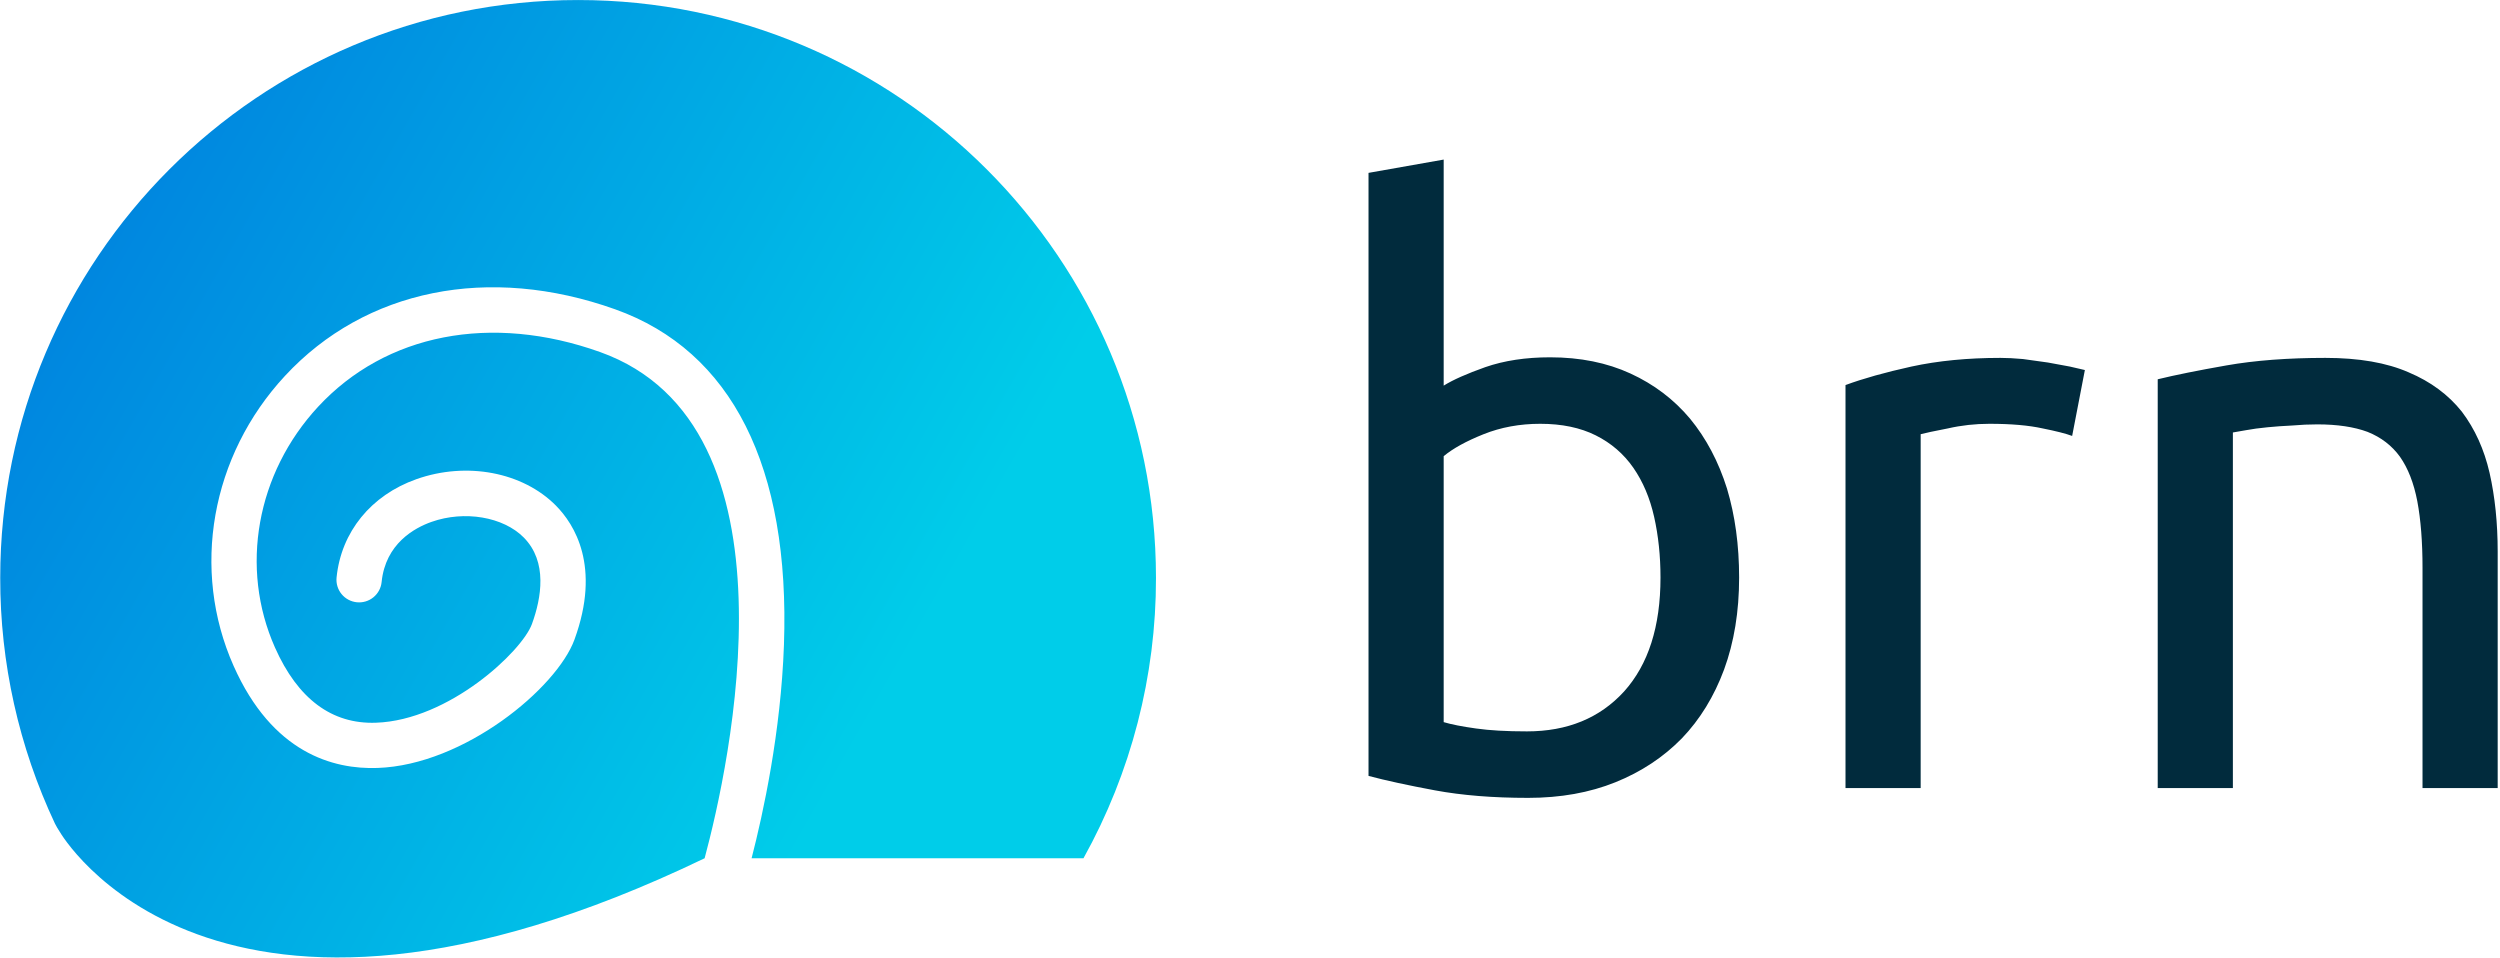
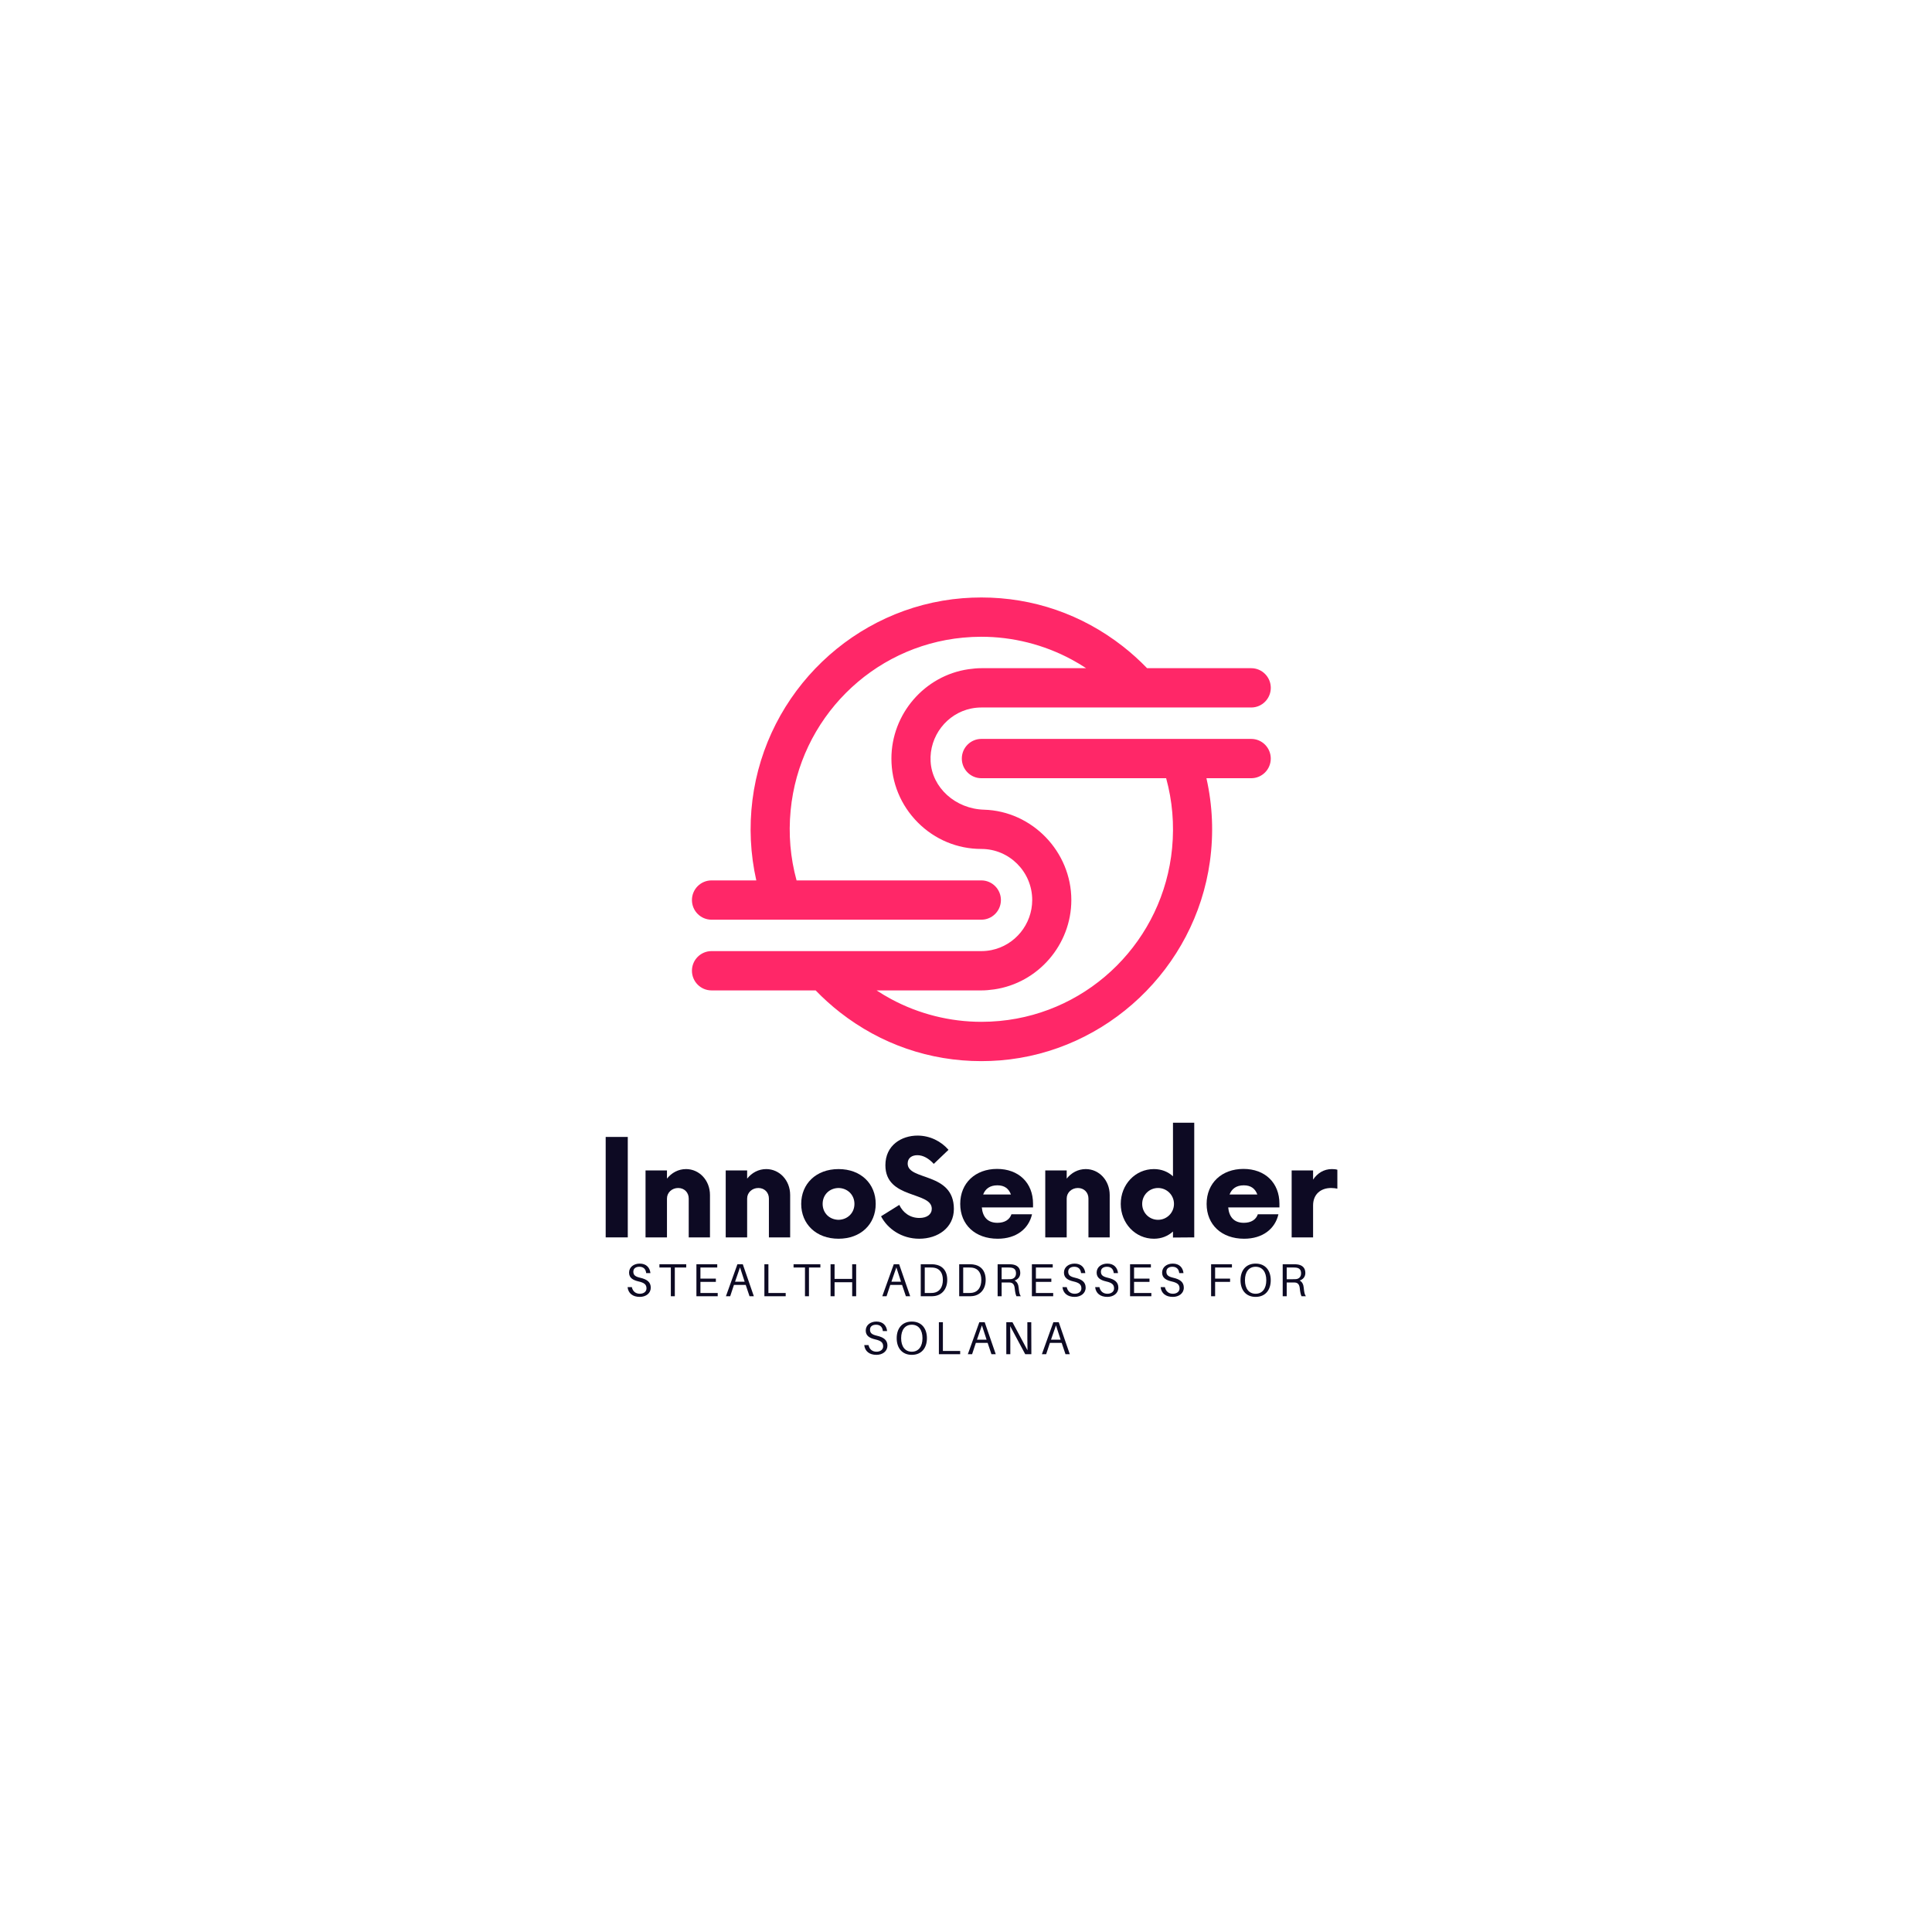
- <svg xmlns="http://www.w3.org/2000/svg" data-v-d3f97b9e="" viewBox="0 0 235 90">
-   <g data-v-d3f97b9e="" id="9da0d20e-d0d9-4fe9-833d-bae0e500fe6d" fill="#012B3D" transform="matrix(5.434783,0,0,5.434783,122.5539,3.152173)">
-     <path d="M2.42 2.18L2.42 6.09L2.42 6.09Q2.66 5.94 3.14 5.77L3.14 5.77L3.14 5.77Q3.63 5.60 4.26 5.60L4.26 5.60L4.26 5.60Q5.04 5.60 5.65 5.88L5.65 5.88L5.65 5.88Q6.26 6.16 6.68 6.66L6.68 6.66L6.68 6.66Q7.10 7.17 7.32 7.87L7.32 7.87L7.32 7.87Q7.53 8.57 7.53 9.41L7.53 9.41L7.53 9.41Q7.53 10.29 7.27 11.00L7.27 11.00L7.27 11.00Q7.01 11.70 6.54 12.19L6.54 12.19L6.54 12.19Q6.06 12.68 5.39 12.95L5.39 12.95L5.39 12.95Q4.72 13.22 3.88 13.22L3.88 13.22L3.88 13.22Q2.97 13.22 2.27 13.09L2.27 13.09L2.27 13.09Q1.57 12.96 1.12 12.84L1.12 12.84L1.12 2.41L2.42 2.18ZM2.42 7.31L2.42 11.91L2.42 11.91Q2.62 11.97 2.98 12.02L2.98 12.02L2.98 12.02Q3.33 12.07 3.86 12.07L3.86 12.07L3.86 12.07Q4.91 12.07 5.54 11.38L5.54 11.38L5.54 11.38Q6.17 10.68 6.17 9.41L6.17 9.41L6.17 9.41Q6.17 8.85 6.06 8.36L6.06 8.36L6.06 8.36Q5.95 7.87 5.70 7.51L5.70 7.51L5.70 7.51Q5.45 7.15 5.05 6.95L5.05 6.95L5.05 6.95Q4.65 6.75 4.09 6.75L4.09 6.75L4.09 6.75Q3.56 6.75 3.11 6.93L3.11 6.93L3.11 6.93Q2.66 7.11 2.42 7.31L2.42 7.31ZM12.05 5.61L12.05 5.61L12.05 5.61Q12.22 5.61 12.44 5.63L12.44 5.63L12.44 5.63Q12.66 5.66 12.87 5.69L12.87 5.69L12.87 5.69Q13.08 5.73 13.25 5.76L13.25 5.76L13.25 5.76Q13.43 5.80 13.51 5.82L13.51 5.82L13.29 6.96L13.29 6.96Q13.13 6.90 12.78 6.83L12.78 6.83L12.78 6.83Q12.42 6.75 11.86 6.75L11.86 6.75L11.86 6.75Q11.49 6.75 11.14 6.83L11.14 6.83L11.14 6.83Q10.78 6.90 10.67 6.93L10.67 6.93L10.67 13.05L9.37 13.05L9.37 6.08L9.37 6.08Q9.83 5.91 10.51 5.76L10.51 5.76L10.51 5.76Q11.20 5.61 12.05 5.61ZM14.77 13.05L14.77 5.98L14.77 5.98Q15.22 5.87 15.96 5.74L15.96 5.74L15.96 5.74Q16.70 5.61 17.67 5.61L17.67 5.61L17.67 5.61Q18.54 5.61 19.11 5.86L19.11 5.86L19.11 5.86Q19.68 6.10 20.03 6.54L20.03 6.54L20.03 6.54Q20.37 6.99 20.51 7.60L20.51 7.60L20.51 7.60Q20.65 8.22 20.65 8.96L20.65 8.96L20.65 13.05L19.35 13.05L19.35 9.24L19.35 9.24Q19.35 8.57 19.26 8.09L19.26 8.09L19.26 8.09Q19.17 7.62 18.96 7.32L18.96 7.32L18.96 7.32Q18.75 7.03 18.40 6.89L18.40 6.89L18.40 6.89Q18.05 6.76 17.53 6.76L17.53 6.76L17.53 6.76Q17.32 6.76 17.09 6.78L17.09 6.78L17.09 6.78Q16.87 6.79 16.67 6.81L16.67 6.81L16.67 6.81Q16.46 6.83 16.30 6.86L16.30 6.86L16.30 6.86Q16.14 6.89 16.07 6.90L16.07 6.90L16.07 13.05L14.77 13.05Z" />
-   </g>
-   <linearGradient data-v-d3f97b9e="" gradientTransform="rotate(25)" id="d8604cf5-a770-4f1a-bb37-23a14bb5601e" x1="0%" y1="0%" x2="100%" y2="0%">
-     <stop data-v-d3f97b9e="" offset="0%" style="stop-color: rgb(0, 118, 221); stop-opacity: 1;" />
-     <stop data-v-d3f97b9e="" offset="100%" style="stop-color: rgb(0, 205, 233); stop-opacity: 1;" />
-   </linearGradient>
-   <g data-v-d3f97b9e="" id="62230ac7-45c5-4efb-8295-a604cb82e60c" transform="matrix(1.216322,0,0,1.216322,-6.475998,-15.81284)" stroke="none" fill="url(#d8604cf5-a770-4f1a-bb37-23a14bb5601e)">
-     <path d="M50 13.003c-24.664 0-44.658 19.994-44.658 44.66A44.48 44.48 0 0 0 9.571 76.65c.11.217.234.427.369.63.017.03 11.694 20.411 49.839 2.049 1.898-7.068 7.801-33.461-8.092-39.127-8.403-2.996-16.544-1.414-21.777 4.231-4.766 5.142-6.075 12.447-3.335 18.61 1.765 3.973 4.394 5.933 7.804 5.811 5.646-.193 11.284-5.518 12.053-7.624.736-2.018 1.225-4.817-.633-6.692-1.583-1.599-4.581-2.106-7.128-1.205-1.312.464-3.557 1.685-3.854 4.647a1.747 1.747 0 0 1-1.917 1.565 1.748 1.748 0 0 1-1.565-1.916c.354-3.516 2.661-6.355 6.17-7.597 3.88-1.373 8.214-.552 10.782 2.042 1.422 1.437 3.5 4.692 1.434 10.354-1.366 3.745-8.519 9.693-15.222 9.922-3.422.121-8.13-1.155-11.121-7.886-3.31-7.445-1.752-16.242 3.967-22.411 6.215-6.705 15.755-8.63 25.52-5.149C61.884 40.12 66.393 49.085 65.91 62.83c-.238 6.755-1.604 13.026-2.501 16.498h25.649a44.45 44.45 0 0 0 5.603-21.667C94.658 32.998 74.664 13.003 50 13.003z" />
+ <svg xmlns="http://www.w3.org/2000/svg" width="500" zoomAndPan="magnify" viewBox="0 0 375 375" height="500" preserveAspectRatio="xMidYMid meet" version="1.0">
+   <defs>
+     <g />
+     <clipPath id="12694d5017">
+       <path d="M 134.254 115.977 L 246.742 115.977 L 246.742 205.977 L 134.254 205.977 Z M 134.254 115.977 " clip-rule="nonzero" />
+     </clipPath>
+   </defs>
+   <g clip-path="url(#12694d5017)">
+     <path fill="#ff2768" d="M 190.48 205.965 C 180.457 205.965 170.969 202.688 163.035 196.492 C 161.371 195.188 159.785 193.758 158.316 192.238 L 138.102 192.238 C 136.008 192.238 134.305 190.523 134.305 188.422 C 134.305 186.32 136.008 184.609 138.102 184.609 L 190.48 184.609 C 191.145 184.609 191.809 184.543 192.453 184.41 C 197.027 183.477 200.352 179.387 200.352 174.695 C 200.352 169.23 195.922 164.781 190.48 164.781 C 185.824 164.781 181.441 162.953 178.141 159.637 C 174.84 156.32 173.023 151.918 173.023 147.238 C 173.023 138.586 179.457 131.129 187.988 129.895 C 188.922 129.758 189.715 129.695 190.48 129.695 L 210.82 129.695 C 209.891 129.086 208.938 128.516 207.961 127.992 C 202.609 125.117 196.562 123.594 190.48 123.594 C 189.301 123.594 188.102 123.652 186.918 123.766 C 169.23 125.43 155.156 139.539 153.461 157.309 C 153.016 161.922 153.406 166.484 154.613 170.887 L 190.48 170.887 C 192.574 170.887 194.277 172.598 194.277 174.699 C 194.277 176.801 192.574 178.512 190.48 178.512 L 138.102 178.512 C 136.008 178.512 134.305 176.801 134.305 174.699 C 134.305 172.598 136.008 170.887 138.102 170.887 L 146.797 170.887 C 145.645 165.762 145.391 160.516 146.051 155.266 C 148.699 134.266 165.852 117.797 186.836 116.113 C 188.047 116.02 189.277 115.969 190.484 115.969 C 200.508 115.969 209.996 119.246 217.93 125.441 C 219.598 126.746 221.184 128.176 222.648 129.695 L 242.863 129.695 C 244.957 129.695 246.66 131.41 246.66 133.508 C 246.66 135.613 244.957 137.324 242.863 137.324 L 190.48 137.324 C 189.82 137.324 189.152 137.391 188.508 137.523 C 183.75 138.496 180.363 142.91 180.629 147.785 C 180.898 152.879 185.453 157 190.996 157.16 C 200.34 157.43 207.945 165.297 207.945 174.695 C 207.945 183.348 201.508 190.805 192.977 192.039 C 192.043 192.176 191.25 192.238 190.484 192.238 L 170.145 192.238 C 171.074 192.848 172.031 193.418 173.004 193.941 C 178.355 196.816 184.398 198.336 190.48 198.336 C 191.66 198.336 192.855 198.281 194.039 198.168 C 211.727 196.504 225.801 182.402 227.504 164.633 C 227.945 160.012 227.559 155.449 226.348 151.051 L 190.48 151.051 C 188.387 151.051 186.688 149.336 186.688 147.238 C 186.688 145.133 188.387 143.422 190.48 143.422 L 242.863 143.422 C 244.957 143.422 246.656 145.137 246.656 147.238 C 246.656 149.34 244.957 151.051 242.863 151.051 L 234.168 151.051 C 235.363 156.359 235.594 161.789 234.84 167.227 C 231.969 187.93 214.844 204.16 194.121 205.82 C 192.91 205.914 191.688 205.965 190.48 205.965 Z M 190.48 205.965 " fill-opacity="1" fill-rule="nonzero" />
+   </g>
+   <g fill="#0d0a23" fill-opacity="1">
+     <g transform="translate(115.4853, 240.175)">
+       <g>
+         <path d="M 2.078 0 L 6.367 0 L 6.367 -19.496 L 2.078 -19.496 Z M 2.078 0 " />
+       </g>
+     </g>
+   </g>
+   <g fill="#0d0a23" fill-opacity="1">
+     <g transform="translate(123.3803, 240.175)">
+       <g>
+         <path d="M 9.781 -13.258 C 8.285 -13.258 6.984 -12.543 6.078 -11.406 L 6.078 -12.996 L 1.918 -12.996 L 1.918 0 L 6.078 0 L 6.078 -7.539 C 6.078 -8.707 7.051 -9.586 8.254 -9.586 C 9.457 -9.586 10.301 -8.707 10.301 -7.539 L 10.301 0 L 14.426 0 L 14.426 -8.223 C 14.426 -11.082 12.348 -13.258 9.781 -13.258 Z M 9.781 -13.258 " />
+       </g>
+     </g>
+   </g>
+   <g fill="#0d0a23" fill-opacity="1">
+     <g transform="translate(138.943, 240.175)">
+       <g>
+         <path d="M 9.781 -13.258 C 8.285 -13.258 6.984 -12.543 6.078 -11.406 L 6.078 -12.996 L 1.918 -12.996 L 1.918 0 L 6.078 0 L 6.078 -7.539 C 6.078 -8.707 7.051 -9.586 8.254 -9.586 C 9.457 -9.586 10.301 -8.707 10.301 -7.539 L 10.301 0 L 14.426 0 L 14.426 -8.223 C 14.426 -11.082 12.348 -13.258 9.781 -13.258 Z M 9.781 -13.258 " />
+       </g>
+     </g>
+   </g>
+   <g fill="#0d0a23" fill-opacity="1">
+     <g transform="translate(154.5057, 240.175)">
+       <g>
+         <path d="M 8.254 0.262 C 12.609 0.262 15.469 -2.598 15.469 -6.5 C 15.469 -10.398 12.609 -13.258 8.254 -13.258 C 3.898 -13.258 1.008 -10.398 1.008 -6.5 C 1.008 -2.598 3.898 0.262 8.254 0.262 Z M 8.254 -3.41 C 6.465 -3.445 5.168 -4.742 5.168 -6.5 C 5.168 -8.254 6.465 -9.555 8.254 -9.586 C 10.008 -9.555 11.34 -8.254 11.34 -6.5 C 11.34 -4.742 10.008 -3.445 8.254 -3.41 Z M 8.254 -3.41 " />
+       </g>
+     </g>
+   </g>
+   <g fill="#0d0a23" fill-opacity="1">
+     <g transform="translate(170.4907, 240.175)">
+       <g>
+         <path d="M 7.93 0.262 C 11.566 0.262 14.656 -1.883 14.656 -5.523 C 14.656 -12.738 5.688 -10.949 5.688 -14.328 C 5.688 -15.434 6.531 -15.953 7.57 -15.953 C 8.676 -15.953 9.781 -15.336 10.754 -14.266 L 13.613 -16.996 C 12.184 -18.652 10.008 -19.758 7.605 -19.758 C 4.516 -19.758 1.363 -17.902 1.363 -14.004 C 1.363 -7.375 10.367 -8.969 10.367 -5.555 C 10.367 -4.484 9.457 -3.77 7.961 -3.77 C 6.172 -3.77 4.777 -4.777 4.062 -6.305 L 0.52 -4.094 C 1.789 -1.656 4.516 0.262 7.93 0.262 Z M 7.93 0.262 " />
+       </g>
+     </g>
+   </g>
+   <g fill="#0d0a23" fill-opacity="1">
+     <g transform="translate(185.3711, 240.175)">
+       <g>
+         <path d="M 15.141 -6.531 C 15.141 -10.594 12.348 -13.289 8.156 -13.289 C 3.965 -13.289 1.008 -10.559 1.008 -6.5 C 1.008 -2.438 3.934 0.262 8.285 0.262 C 11.895 0.262 14.297 -1.656 14.945 -4.484 L 10.949 -4.484 C 10.594 -3.445 9.652 -2.828 8.223 -2.828 C 6.336 -2.828 5.363 -3.965 5.199 -5.816 L 15.141 -5.816 Z M 8.223 -10.105 C 9.617 -10.105 10.43 -9.457 10.852 -8.32 L 5.457 -8.32 C 5.883 -9.422 6.758 -10.105 8.223 -10.105 Z M 8.223 -10.105 " />
+       </g>
+     </g>
+   </g>
+   <g fill="#0d0a23" fill-opacity="1">
+     <g transform="translate(200.9663, 240.175)">
+       <g>
+         <path d="M 9.781 -13.258 C 8.285 -13.258 6.984 -12.543 6.078 -11.406 L 6.078 -12.996 L 1.918 -12.996 L 1.918 0 L 6.078 0 L 6.078 -7.539 C 6.078 -8.707 7.051 -9.586 8.254 -9.586 C 9.457 -9.586 10.301 -8.707 10.301 -7.539 L 10.301 0 L 14.426 0 L 14.426 -8.223 C 14.426 -11.082 12.348 -13.258 9.781 -13.258 Z M 9.781 -13.258 " />
+       </g>
+     </g>
+   </g>
+   <g fill="#0d0a23" fill-opacity="1">
+     <g transform="translate(216.529, 240.175)">
+       <g>
+         <path d="M 11.145 -22.258 L 11.145 -11.859 C 10.172 -12.738 8.938 -13.258 7.441 -13.258 C 3.836 -13.258 1.008 -10.27 1.008 -6.5 C 1.008 -2.73 3.836 0.262 7.441 0.262 C 8.938 0.262 10.172 -0.262 11.145 -1.137 L 11.145 0.031 L 15.273 0 L 15.273 -22.258 Z M 8.254 -3.41 C 6.531 -3.41 5.168 -4.777 5.168 -6.5 C 5.168 -8.223 6.531 -9.586 8.254 -9.586 C 9.941 -9.586 11.34 -8.223 11.34 -6.5 C 11.34 -4.777 9.941 -3.41 8.254 -3.41 Z M 8.254 -3.41 " />
+       </g>
+     </g>
+   </g>
+   <g fill="#0d0a23" fill-opacity="1">
+     <g transform="translate(233.1964, 240.175)">
+       <g>
+         <path d="M 15.141 -6.531 C 15.141 -10.594 12.348 -13.289 8.156 -13.289 C 3.965 -13.289 1.008 -10.559 1.008 -6.5 C 1.008 -2.438 3.934 0.262 8.285 0.262 C 11.895 0.262 14.297 -1.656 14.945 -4.484 L 10.949 -4.484 C 10.594 -3.445 9.652 -2.828 8.223 -2.828 C 6.336 -2.828 5.363 -3.965 5.199 -5.816 L 15.141 -5.816 Z M 8.223 -10.105 C 9.617 -10.105 10.43 -9.457 10.852 -8.32 L 5.457 -8.32 C 5.883 -9.422 6.758 -10.105 8.223 -10.105 Z M 8.223 -10.105 " />
+       </g>
+     </g>
+   </g>
+   <g fill="#0d0a23" fill-opacity="1">
+     <g transform="translate(248.7916, 240.175)">
+       <g>
+         <path d="M 9.715 -13.258 C 8.188 -13.258 6.922 -12.477 6.078 -11.211 L 6.078 -12.996 L 1.918 -12.996 L 1.918 0 L 6.078 0 L 6.078 -6.207 C 6.078 -8.352 7.539 -9.586 9.586 -9.586 C 10.074 -9.586 10.496 -9.52 10.789 -9.457 L 10.789 -13.129 C 10.496 -13.227 10.105 -13.258 9.715 -13.258 Z M 9.715 -13.258 " />
+       </g>
+     </g>
+   </g>
+   <g fill="#0d0a23" fill-opacity="1">
+     <g transform="translate(121.3436, 251.6)">
+       <g>
+         <path d="M 2.824 -6.336 C 1.684 -6.336 0.758 -5.66 0.758 -4.59 C 0.758 -3.562 1.52 -3.121 2.617 -2.871 C 3.707 -2.617 4.141 -2.277 4.141 -1.52 C 4.141 -0.871 3.562 -0.484 2.852 -0.484 C 2.043 -0.484 1.477 -0.945 1.297 -1.766 L 0.469 -1.766 C 0.602 -0.566 1.469 0.125 2.836 0.125 C 4.031 0.125 4.969 -0.574 4.969 -1.664 C 4.969 -2.719 4.285 -3.277 2.914 -3.59 C 1.973 -3.809 1.586 -4.094 1.586 -4.77 C 1.586 -5.418 2.105 -5.723 2.762 -5.723 C 3.547 -5.723 4.004 -5.273 4.078 -4.492 L 4.906 -4.492 C 4.789 -5.555 4.113 -6.336 2.824 -6.336 Z M 2.824 -6.336 " />
+       </g>
+     </g>
+   </g>
+   <g fill="#0d0a23" fill-opacity="1">
+     <g transform="translate(127.6887, 251.6)">
+       <g>
+         <path d="M 5.508 -5.578 L 5.508 -6.211 L 0.305 -6.211 L 0.305 -5.578 L 2.52 -5.578 L 2.52 0 L 3.293 0 L 3.293 -5.578 Z M 5.508 -5.578 " />
+       </g>
+     </g>
+   </g>
+   <g fill="#0d0a23" fill-opacity="1">
+     <g transform="translate(134.2767, 251.6)">
+       <g>
+         <path d="M 5.031 -0.629 L 1.676 -0.629 L 1.676 -2.789 L 4.672 -2.789 L 4.672 -3.422 L 1.676 -3.422 L 1.676 -5.578 L 4.941 -5.578 L 4.941 -6.211 L 0.898 -6.211 L 0.898 0 L 5.031 0 Z M 5.031 -0.629 " />
+       </g>
+     </g>
+   </g>
+   <g fill="#0d0a23" fill-opacity="1">
+     <g transform="translate(140.6398, 251.6)">
+       <g>
+         <path d="M 4.105 -2.195 L 4.844 0 L 5.68 0 L 3.535 -6.211 L 2.492 -6.211 L 0.262 0 L 1.09 0 L 1.816 -2.195 Z M 2.035 -2.824 L 2.996 -5.598 L 3.898 -2.824 Z M 2.035 -2.824 " />
+       </g>
+     </g>
+   </g>
+   <g fill="#0d0a23" fill-opacity="1">
+     <g transform="translate(147.4708, 251.6)">
+       <g>
+         <path d="M 5.031 -0.629 L 1.676 -0.629 L 1.676 -6.211 L 0.898 -6.211 L 0.898 0 L 5.031 0 Z M 5.031 -0.629 " />
+       </g>
+     </g>
+   </g>
+   <g fill="#0d0a23" fill-opacity="1">
+     <g transform="translate(153.7259, 251.6)">
+       <g>
+         <path d="M 5.508 -5.578 L 5.508 -6.211 L 0.305 -6.211 L 0.305 -5.578 L 2.52 -5.578 L 2.52 0 L 3.293 0 L 3.293 -5.578 Z M 5.508 -5.578 " />
+       </g>
+     </g>
+   </g>
+   <g fill="#0d0a23" fill-opacity="1">
+     <g transform="translate(160.3139, 251.6)">
+       <g>
+         <path d="M 5.867 -6.211 L 5.094 -6.211 L 5.094 -3.367 L 1.676 -3.367 L 1.676 -6.211 L 0.898 -6.211 L 0.898 0 L 1.676 0 L 1.676 -2.719 L 5.094 -2.719 L 5.094 0 L 5.867 0 Z M 5.867 -6.211 " />
+       </g>
+     </g>
+   </g>
+   <g fill="#0d0a23" fill-opacity="1">
+     <g transform="translate(167.9639, 251.6)">
+       <g />
+     </g>
+   </g>
+   <g fill="#0d0a23" fill-opacity="1">
+     <g transform="translate(170.988, 251.6)">
+       <g>
+         <path d="M 4.105 -2.195 L 4.844 0 L 5.68 0 L 3.535 -6.211 L 2.492 -6.211 L 0.262 0 L 1.09 0 L 1.816 -2.195 Z M 2.035 -2.824 L 2.996 -5.598 L 3.898 -2.824 Z M 2.035 -2.824 " />
+       </g>
+     </g>
+   </g>
+   <g fill="#0d0a23" fill-opacity="1">
+     <g transform="translate(177.819, 251.6)">
+       <g>
+         <path d="M 3.582 -6.176 C 3.266 -6.211 3.121 -6.211 2.789 -6.211 L 0.898 -6.211 L 0.898 0 L 2.746 0 C 3.078 0 3.223 0 3.535 -0.035 C 4.977 -0.215 6.039 -1.352 6.039 -3.176 C 6.039 -5.031 5.023 -5.992 3.582 -6.176 Z M 3.457 -0.676 C 3.258 -0.641 3.023 -0.629 2.699 -0.629 L 1.676 -0.629 L 1.676 -5.578 L 2.746 -5.578 C 3.07 -5.578 3.305 -5.57 3.5 -5.535 C 4.555 -5.363 5.191 -4.555 5.191 -3.176 C 5.191 -1.711 4.508 -0.848 3.457 -0.676 Z M 3.457 -0.676 " />
+       </g>
+     </g>
+   </g>
+   <g fill="#0d0a23" fill-opacity="1">
+     <g transform="translate(185.28, 251.6)">
+       <g>
+         <path d="M 3.582 -6.176 C 3.266 -6.211 3.121 -6.211 2.789 -6.211 L 0.898 -6.211 L 0.898 0 L 2.746 0 C 3.078 0 3.223 0 3.535 -0.035 C 4.977 -0.215 6.039 -1.352 6.039 -3.176 C 6.039 -5.031 5.023 -5.992 3.582 -6.176 Z M 3.457 -0.676 C 3.258 -0.641 3.023 -0.629 2.699 -0.629 L 1.676 -0.629 L 1.676 -5.578 L 2.746 -5.578 C 3.07 -5.578 3.305 -5.57 3.5 -5.535 C 4.555 -5.363 5.191 -4.555 5.191 -3.176 C 5.191 -1.711 4.508 -0.848 3.457 -0.676 Z M 3.457 -0.676 " />
+       </g>
+     </g>
+   </g>
+   <g fill="#0d0a23" fill-opacity="1">
+     <g transform="translate(192.7411, 251.6)">
+       <g>
+         <path d="M 4.984 -1.629 C 4.934 -2.25 4.688 -2.816 4.184 -3.051 C 4.762 -3.23 5.293 -3.699 5.293 -4.52 C 5.293 -5.562 4.645 -6.059 3.742 -6.176 C 3.465 -6.211 3.25 -6.211 2.934 -6.211 L 0.898 -6.211 L 0.898 0 L 1.676 0 L 1.676 -2.672 L 2.844 -2.672 C 2.988 -2.672 3.141 -2.672 3.285 -2.664 C 3.898 -2.617 4.141 -2.195 4.211 -1.559 C 4.293 -0.793 4.375 -0.395 4.547 0 L 5.398 0 C 5.148 -0.332 5.059 -0.82 4.984 -1.629 Z M 1.676 -3.305 L 1.676 -5.578 L 2.934 -5.578 C 3.215 -5.578 3.383 -5.57 3.555 -5.543 C 4.133 -5.453 4.465 -5.141 4.465 -4.445 C 4.465 -3.742 4.039 -3.375 3.465 -3.32 C 3.293 -3.305 3.141 -3.305 2.863 -3.305 Z M 1.676 -3.305 " />
+       </g>
+     </g>
+   </g>
+   <g fill="#0d0a23" fill-opacity="1">
+     <g transform="translate(199.3921, 251.6)">
+       <g>
+         <path d="M 5.031 -0.629 L 1.676 -0.629 L 1.676 -2.789 L 4.672 -2.789 L 4.672 -3.422 L 1.676 -3.422 L 1.676 -5.578 L 4.941 -5.578 L 4.941 -6.211 L 0.898 -6.211 L 0.898 0 L 5.031 0 Z M 5.031 -0.629 " />
+       </g>
+     </g>
+   </g>
+   <g fill="#0d0a23" fill-opacity="1">
+     <g transform="translate(205.7552, 251.6)">
+       <g>
+         <path d="M 2.824 -6.336 C 1.684 -6.336 0.758 -5.66 0.758 -4.59 C 0.758 -3.562 1.52 -3.121 2.617 -2.871 C 3.707 -2.617 4.141 -2.277 4.141 -1.52 C 4.141 -0.871 3.562 -0.484 2.852 -0.484 C 2.043 -0.484 1.477 -0.945 1.297 -1.766 L 0.469 -1.766 C 0.602 -0.566 1.469 0.125 2.836 0.125 C 4.031 0.125 4.969 -0.574 4.969 -1.664 C 4.969 -2.719 4.285 -3.277 2.914 -3.59 C 1.973 -3.809 1.586 -4.094 1.586 -4.77 C 1.586 -5.418 2.105 -5.723 2.762 -5.723 C 3.547 -5.723 4.004 -5.273 4.078 -4.492 L 4.906 -4.492 C 4.789 -5.555 4.113 -6.336 2.824 -6.336 Z M 2.824 -6.336 " />
+       </g>
+     </g>
+   </g>
+   <g fill="#0d0a23" fill-opacity="1">
+     <g transform="translate(212.1002, 251.6)">
+       <g>
+         <path d="M 2.824 -6.336 C 1.684 -6.336 0.758 -5.66 0.758 -4.59 C 0.758 -3.562 1.52 -3.121 2.617 -2.871 C 3.707 -2.617 4.141 -2.277 4.141 -1.52 C 4.141 -0.871 3.562 -0.484 2.852 -0.484 C 2.043 -0.484 1.477 -0.945 1.297 -1.766 L 0.469 -1.766 C 0.602 -0.566 1.469 0.125 2.836 0.125 C 4.031 0.125 4.969 -0.574 4.969 -1.664 C 4.969 -2.719 4.285 -3.277 2.914 -3.59 C 1.973 -3.809 1.586 -4.094 1.586 -4.77 C 1.586 -5.418 2.105 -5.723 2.762 -5.723 C 3.547 -5.723 4.004 -5.273 4.078 -4.492 L 4.906 -4.492 C 4.789 -5.555 4.113 -6.336 2.824 -6.336 Z M 2.824 -6.336 " />
+       </g>
+     </g>
+   </g>
+   <g fill="#0d0a23" fill-opacity="1">
+     <g transform="translate(218.4452, 251.6)">
+       <g>
+         <path d="M 5.031 -0.629 L 1.676 -0.629 L 1.676 -2.789 L 4.672 -2.789 L 4.672 -3.422 L 1.676 -3.422 L 1.676 -5.578 L 4.941 -5.578 L 4.941 -6.211 L 0.898 -6.211 L 0.898 0 L 5.031 0 Z M 5.031 -0.629 " />
+       </g>
+     </g>
+   </g>
+   <g fill="#0d0a23" fill-opacity="1">
+     <g transform="translate(224.8083, 251.6)">
+       <g>
+         <path d="M 2.824 -6.336 C 1.684 -6.336 0.758 -5.66 0.758 -4.59 C 0.758 -3.562 1.52 -3.121 2.617 -2.871 C 3.707 -2.617 4.141 -2.277 4.141 -1.52 C 4.141 -0.871 3.562 -0.484 2.852 -0.484 C 2.043 -0.484 1.477 -0.945 1.297 -1.766 L 0.469 -1.766 C 0.602 -0.566 1.469 0.125 2.836 0.125 C 4.031 0.125 4.969 -0.574 4.969 -1.664 C 4.969 -2.719 4.285 -3.277 2.914 -3.59 C 1.973 -3.809 1.586 -4.094 1.586 -4.77 C 1.586 -5.418 2.105 -5.723 2.762 -5.723 C 3.547 -5.723 4.004 -5.273 4.078 -4.492 L 4.906 -4.492 C 4.789 -5.555 4.113 -6.336 2.824 -6.336 Z M 2.824 -6.336 " />
+       </g>
+     </g>
+   </g>
+   <g fill="#0d0a23" fill-opacity="1">
+     <g transform="translate(231.1533, 251.6)">
+       <g />
+     </g>
+   </g>
+   <g fill="#0d0a23" fill-opacity="1">
+     <g transform="translate(234.1773, 251.6)">
+       <g>
+         <path d="M 1.676 -5.578 L 4.941 -5.578 L 4.941 -6.211 L 0.898 -6.211 L 0.898 0 L 1.676 0 L 1.676 -2.789 L 4.582 -2.789 L 4.582 -3.422 L 1.676 -3.422 Z M 1.676 -5.578 " />
+       </g>
+     </g>
+   </g>
+   <g fill="#0d0a23" fill-opacity="1">
+     <g transform="translate(240.3604, 251.6)">
+       <g>
+         <path d="M 3.355 -6.336 C 1.469 -6.336 0.422 -5.004 0.422 -3.105 C 0.422 -1.215 1.469 0.125 3.355 0.125 C 5.246 0.125 6.289 -1.215 6.289 -3.105 C 6.289 -5.004 5.246 -6.336 3.355 -6.336 Z M 3.355 -0.484 C 2.051 -0.484 1.285 -1.492 1.285 -3.105 C 1.285 -4.727 2.051 -5.723 3.355 -5.723 C 4.66 -5.723 5.426 -4.727 5.426 -3.105 C 5.426 -1.492 4.66 -0.484 3.355 -0.484 Z M 3.355 -0.484 " />
+       </g>
+     </g>
+   </g>
+   <g fill="#0d0a23" fill-opacity="1">
+     <g transform="translate(248.0734, 251.6)">
+       <g>
+         <path d="M 4.984 -1.629 C 4.934 -2.25 4.688 -2.816 4.184 -3.051 C 4.762 -3.23 5.293 -3.699 5.293 -4.52 C 5.293 -5.562 4.645 -6.059 3.742 -6.176 C 3.465 -6.211 3.25 -6.211 2.934 -6.211 L 0.898 -6.211 L 0.898 0 L 1.676 0 L 1.676 -2.672 L 2.844 -2.672 C 2.988 -2.672 3.141 -2.672 3.285 -2.664 C 3.898 -2.617 4.141 -2.195 4.211 -1.559 C 4.293 -0.793 4.375 -0.395 4.547 0 L 5.398 0 C 5.148 -0.332 5.059 -0.82 4.984 -1.629 Z M 1.676 -3.305 L 1.676 -5.578 L 2.934 -5.578 C 3.215 -5.578 3.383 -5.57 3.555 -5.543 C 4.133 -5.453 4.465 -5.141 4.465 -4.445 C 4.465 -3.742 4.039 -3.375 3.465 -3.32 C 3.293 -3.305 3.141 -3.305 2.863 -3.305 Z M 1.676 -3.305 " />
+       </g>
+     </g>
+   </g>
+   <g fill="#0d0a23" fill-opacity="1">
+     <g transform="translate(167.2811, 262.85)">
+       <g>
+         <path d="M 2.824 -6.336 C 1.684 -6.336 0.758 -5.66 0.758 -4.59 C 0.758 -3.562 1.52 -3.121 2.617 -2.871 C 3.707 -2.617 4.141 -2.277 4.141 -1.52 C 4.141 -0.871 3.562 -0.484 2.852 -0.484 C 2.043 -0.484 1.477 -0.945 1.297 -1.766 L 0.469 -1.766 C 0.602 -0.566 1.469 0.125 2.836 0.125 C 4.031 0.125 4.969 -0.574 4.969 -1.664 C 4.969 -2.719 4.285 -3.277 2.914 -3.59 C 1.973 -3.809 1.586 -4.094 1.586 -4.77 C 1.586 -5.418 2.105 -5.723 2.762 -5.723 C 3.547 -5.723 4.004 -5.273 4.078 -4.492 L 4.906 -4.492 C 4.789 -5.555 4.113 -6.336 2.824 -6.336 Z M 2.824 -6.336 " />
+       </g>
+     </g>
+   </g>
+   <g fill="#0d0a23" fill-opacity="1">
+     <g transform="translate(173.6262, 262.85)">
+       <g>
+         <path d="M 3.355 -6.336 C 1.469 -6.336 0.422 -5.004 0.422 -3.105 C 0.422 -1.215 1.469 0.125 3.355 0.125 C 5.246 0.125 6.289 -1.215 6.289 -3.105 C 6.289 -5.004 5.246 -6.336 3.355 -6.336 Z M 3.355 -0.484 C 2.051 -0.484 1.285 -1.492 1.285 -3.105 C 1.285 -4.727 2.051 -5.723 3.355 -5.723 C 4.66 -5.723 5.426 -4.727 5.426 -3.105 C 5.426 -1.492 4.66 -0.484 3.355 -0.484 Z M 3.355 -0.484 " />
+       </g>
+     </g>
+   </g>
+   <g fill="#0d0a23" fill-opacity="1">
+     <g transform="translate(181.3392, 262.85)">
+       <g>
+         <path d="M 5.031 -0.629 L 1.676 -0.629 L 1.676 -6.211 L 0.898 -6.211 L 0.898 0 L 5.031 0 Z M 5.031 -0.629 " />
+       </g>
+     </g>
+   </g>
+   <g fill="#0d0a23" fill-opacity="1">
+     <g transform="translate(187.5943, 262.85)">
+       <g>
+         <path d="M 4.105 -2.195 L 4.844 0 L 5.68 0 L 3.535 -6.211 L 2.492 -6.211 L 0.262 0 L 1.09 0 L 1.816 -2.195 Z M 2.035 -2.824 L 2.996 -5.598 L 3.898 -2.824 Z M 2.035 -2.824 " />
+       </g>
+     </g>
+   </g>
+   <g fill="#0d0a23" fill-opacity="1">
+     <g transform="translate(194.4253, 262.85)">
+       <g>
+         <path d="M 5.762 0 L 5.742 -6.211 L 4.984 -6.211 L 4.984 -3.105 C 4.984 -2.375 4.996 -1.484 5.012 -0.758 L 2.09 -6.211 L 0.898 -6.211 L 0.898 0 L 1.676 0 L 1.676 -3.105 C 1.676 -3.836 1.664 -4.727 1.648 -5.453 L 4.57 0 Z M 5.762 0 " />
+       </g>
+     </g>
+   </g>
+   <g fill="#0d0a23" fill-opacity="1">
+     <g transform="translate(201.9674, 262.85)">
+       <g>
+         <path d="M 4.105 -2.195 L 4.844 0 L 5.68 0 L 3.535 -6.211 L 2.492 -6.211 L 0.262 0 L 1.09 0 L 1.816 -2.195 Z M 2.035 -2.824 L 2.996 -5.598 L 3.898 -2.824 Z M 2.035 -2.824 " />
+       </g>
+     </g>
  </g>
</svg>
